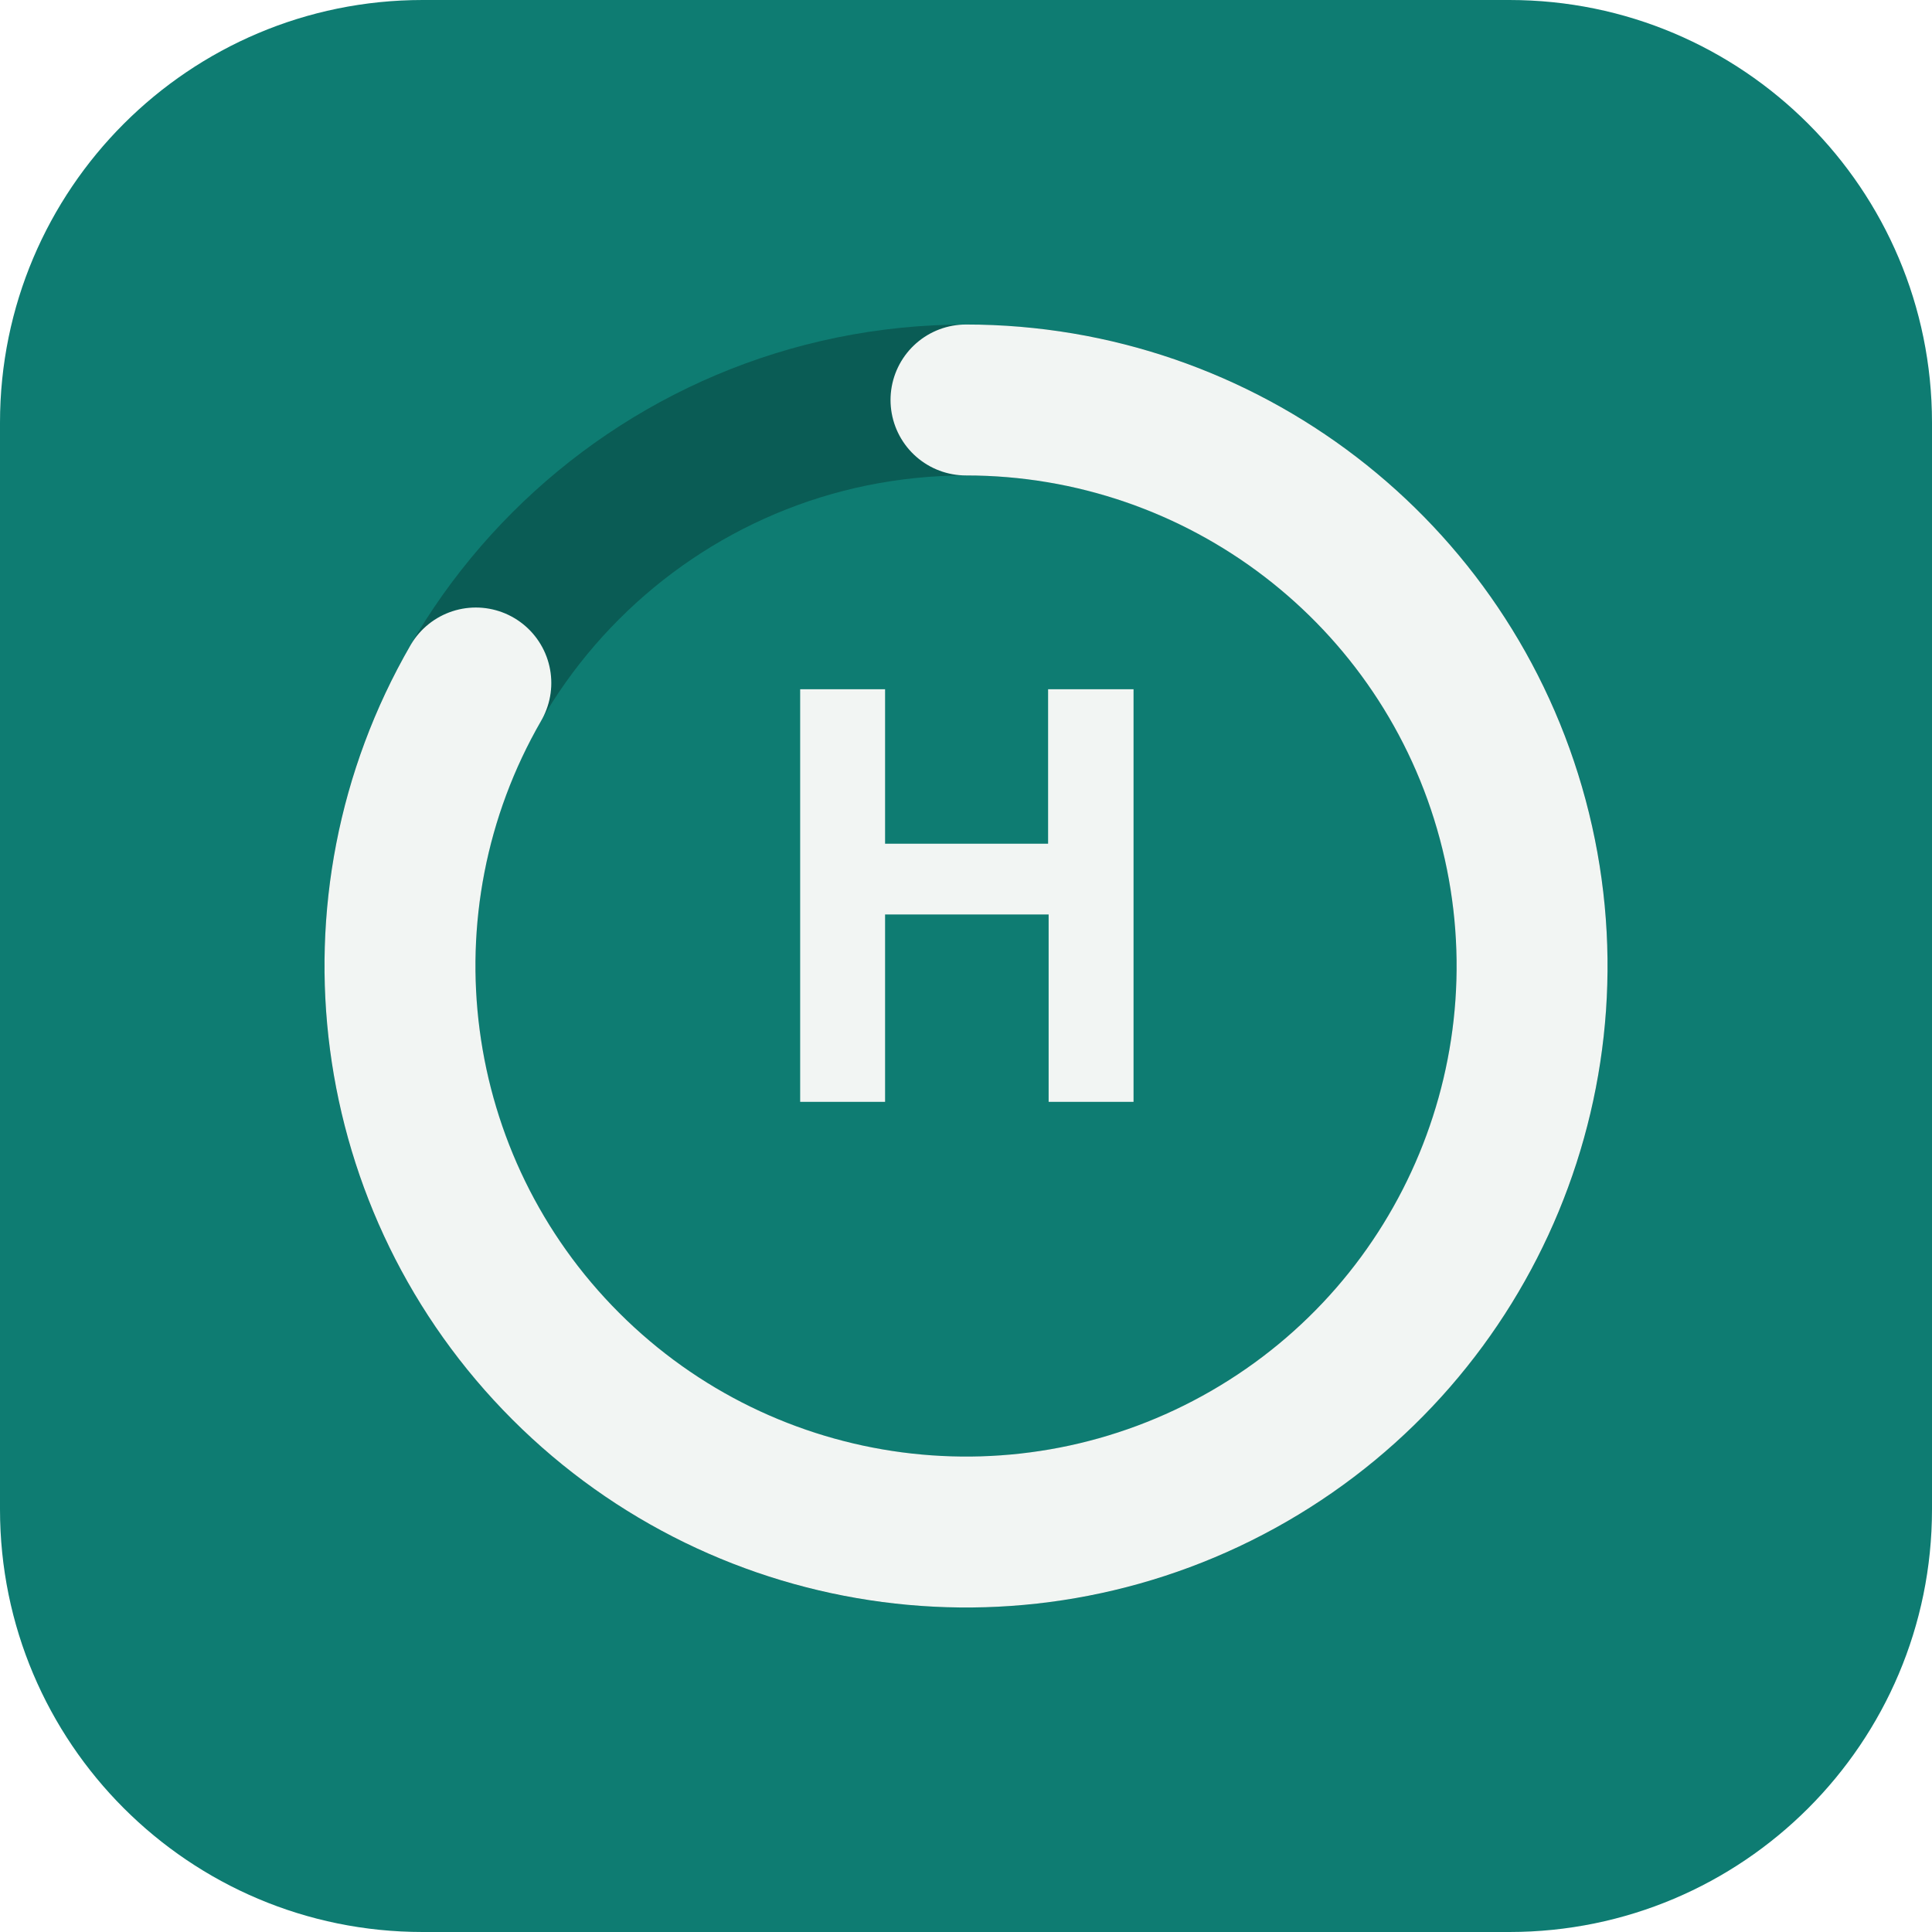
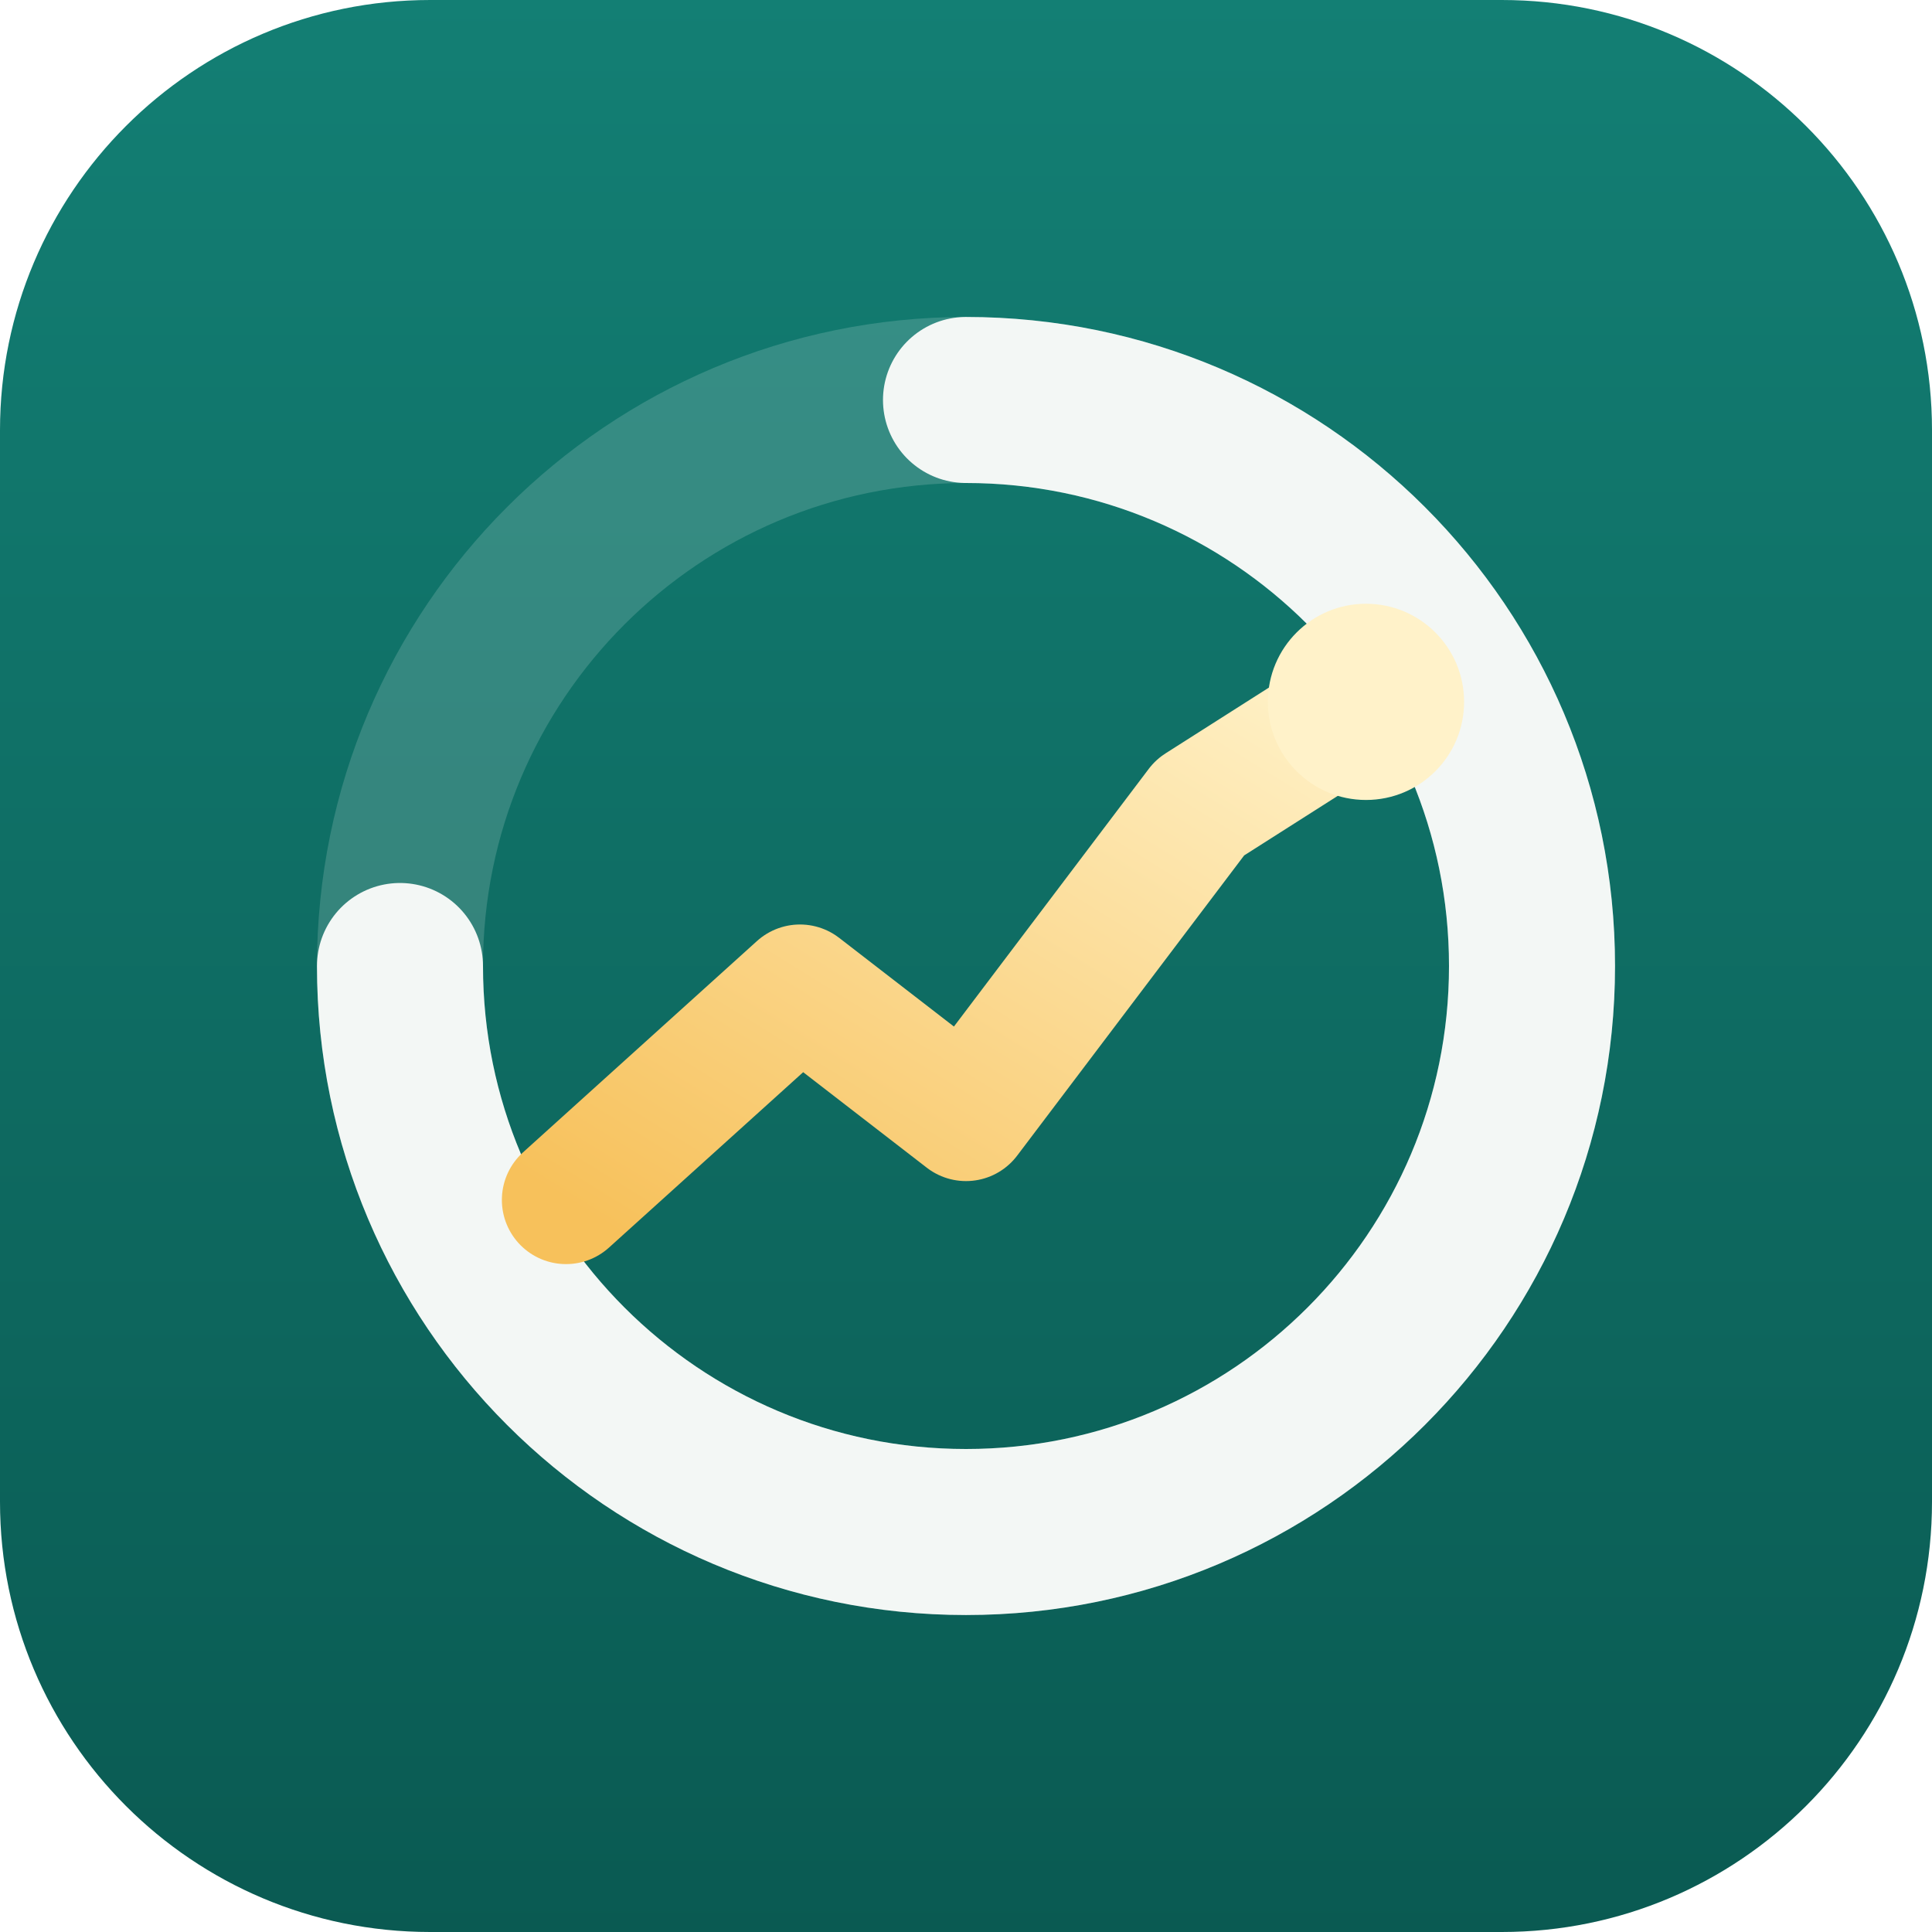
<svg xmlns="http://www.w3.org/2000/svg" viewBox="0 0 512 512" width="512" height="512">
-   <rect width="512" height="512" rx="112" fill="#0E7C72" />
-   <circle cx="256" cy="256" r="150" fill="none" stroke="#0A5C55" stroke-width="40" />
-   <path d="M256 106 a150 150 0 1 1 -129.9 75" fill="none" stroke="#F2F5F3" stroke-width="40" stroke-linecap="round" />
-   <text x="256" y="292" font-family="Avenir Next, Segoe UI, Helvetica, Arial, sans-serif" font-size="150" font-weight="800" fill="#F2F5F3" text-anchor="middle" letter-spacing="-8">H</text>
+   <defs>
+     <linearGradient id="bg" x1="0" y1="0" x2="0" y2="1">
+       <stop offset="0" stop-color="#137F74" />
+       <stop offset="1" stop-color="#0A5A52" />
+     </linearGradient>
+     <linearGradient id="ln" x1="0" y1="1" x2="1" y2="0">
+       <stop offset="0" stop-color="#F7C15B" />
+       <stop offset="1" stop-color="#FFF2C9" />
+     </linearGradient>
+   </defs>
+   <rect width="512" height="512" rx="114" fill="url(#bg)" />
+   <circle cx="256" cy="256" r="150" fill="none" stroke="rgba(255,255,255,.16)" stroke-width="44" />
+   <path d="M256 106 A150 150 0 1 1 106 256" fill="none" stroke="#F3F7F5" stroke-width="44" stroke-linecap="round" />
+   <path d="M150 318 L212 262 L256 296 L318 214 L362 186" fill="none" stroke="url(#ln)" stroke-width="34" stroke-linecap="round" stroke-linejoin="round" />
+   <circle cx="362" cy="186" r="26" fill="#FFF2C9" />
</svg>
